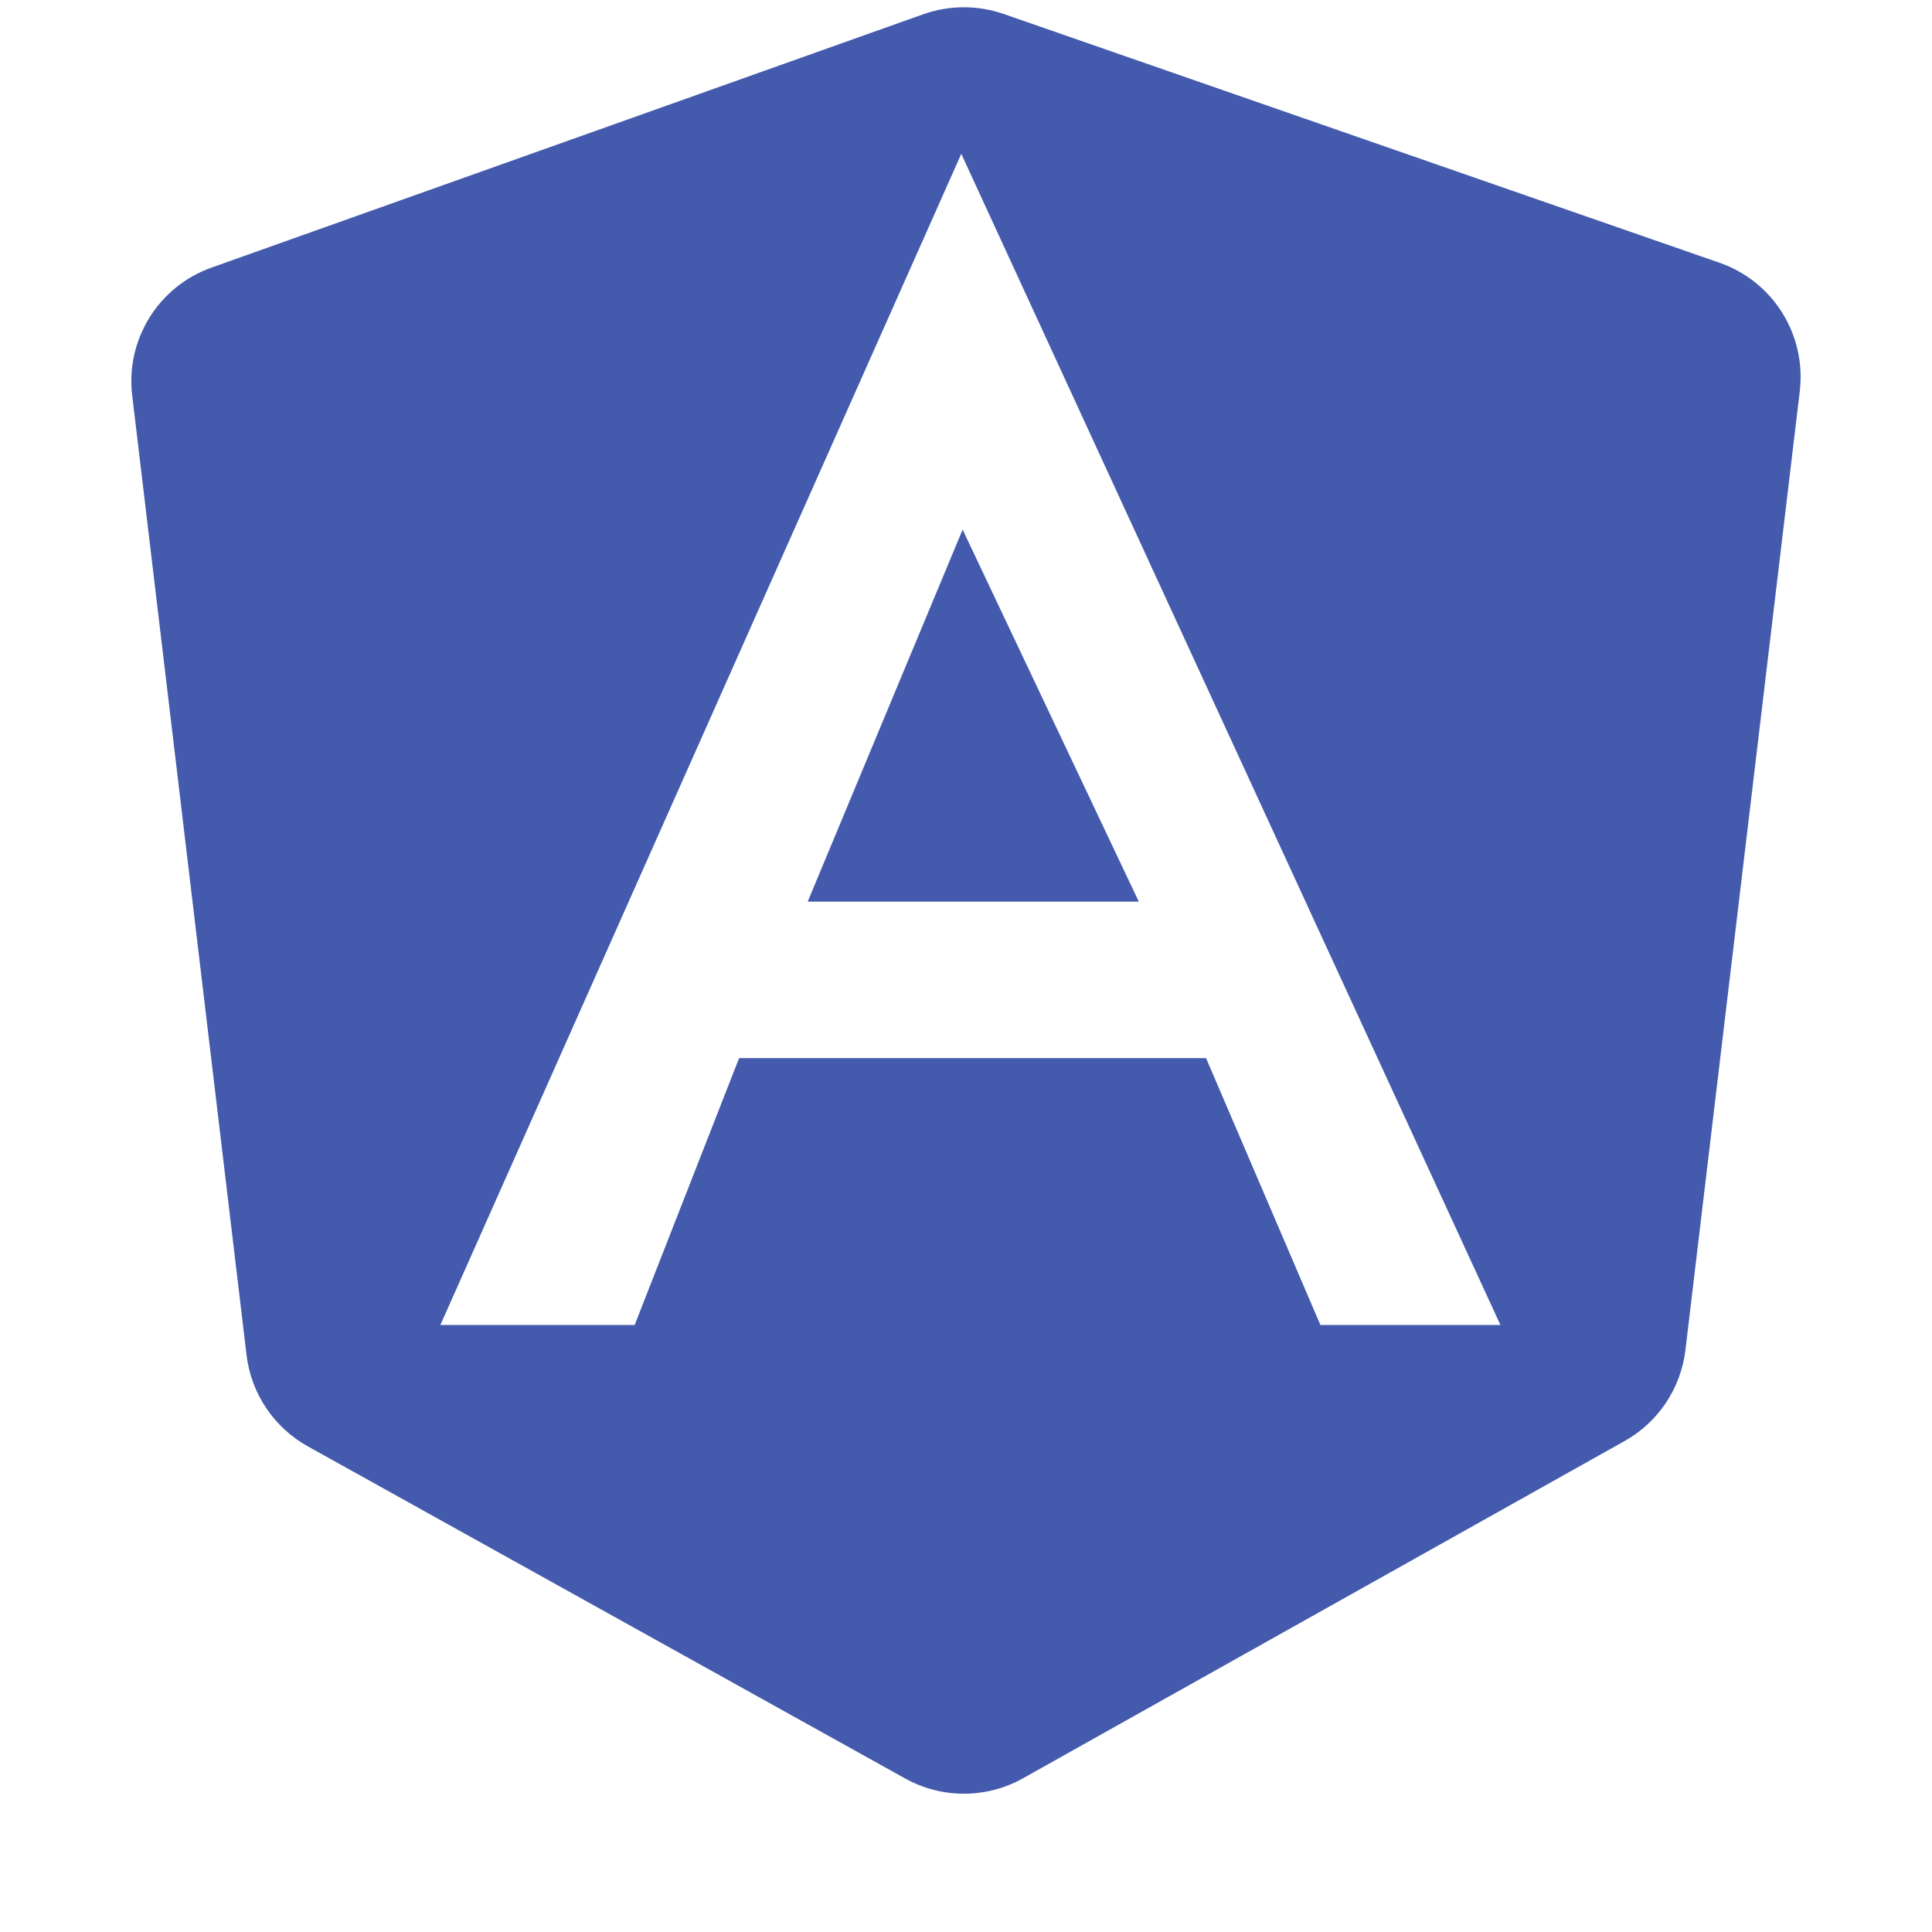
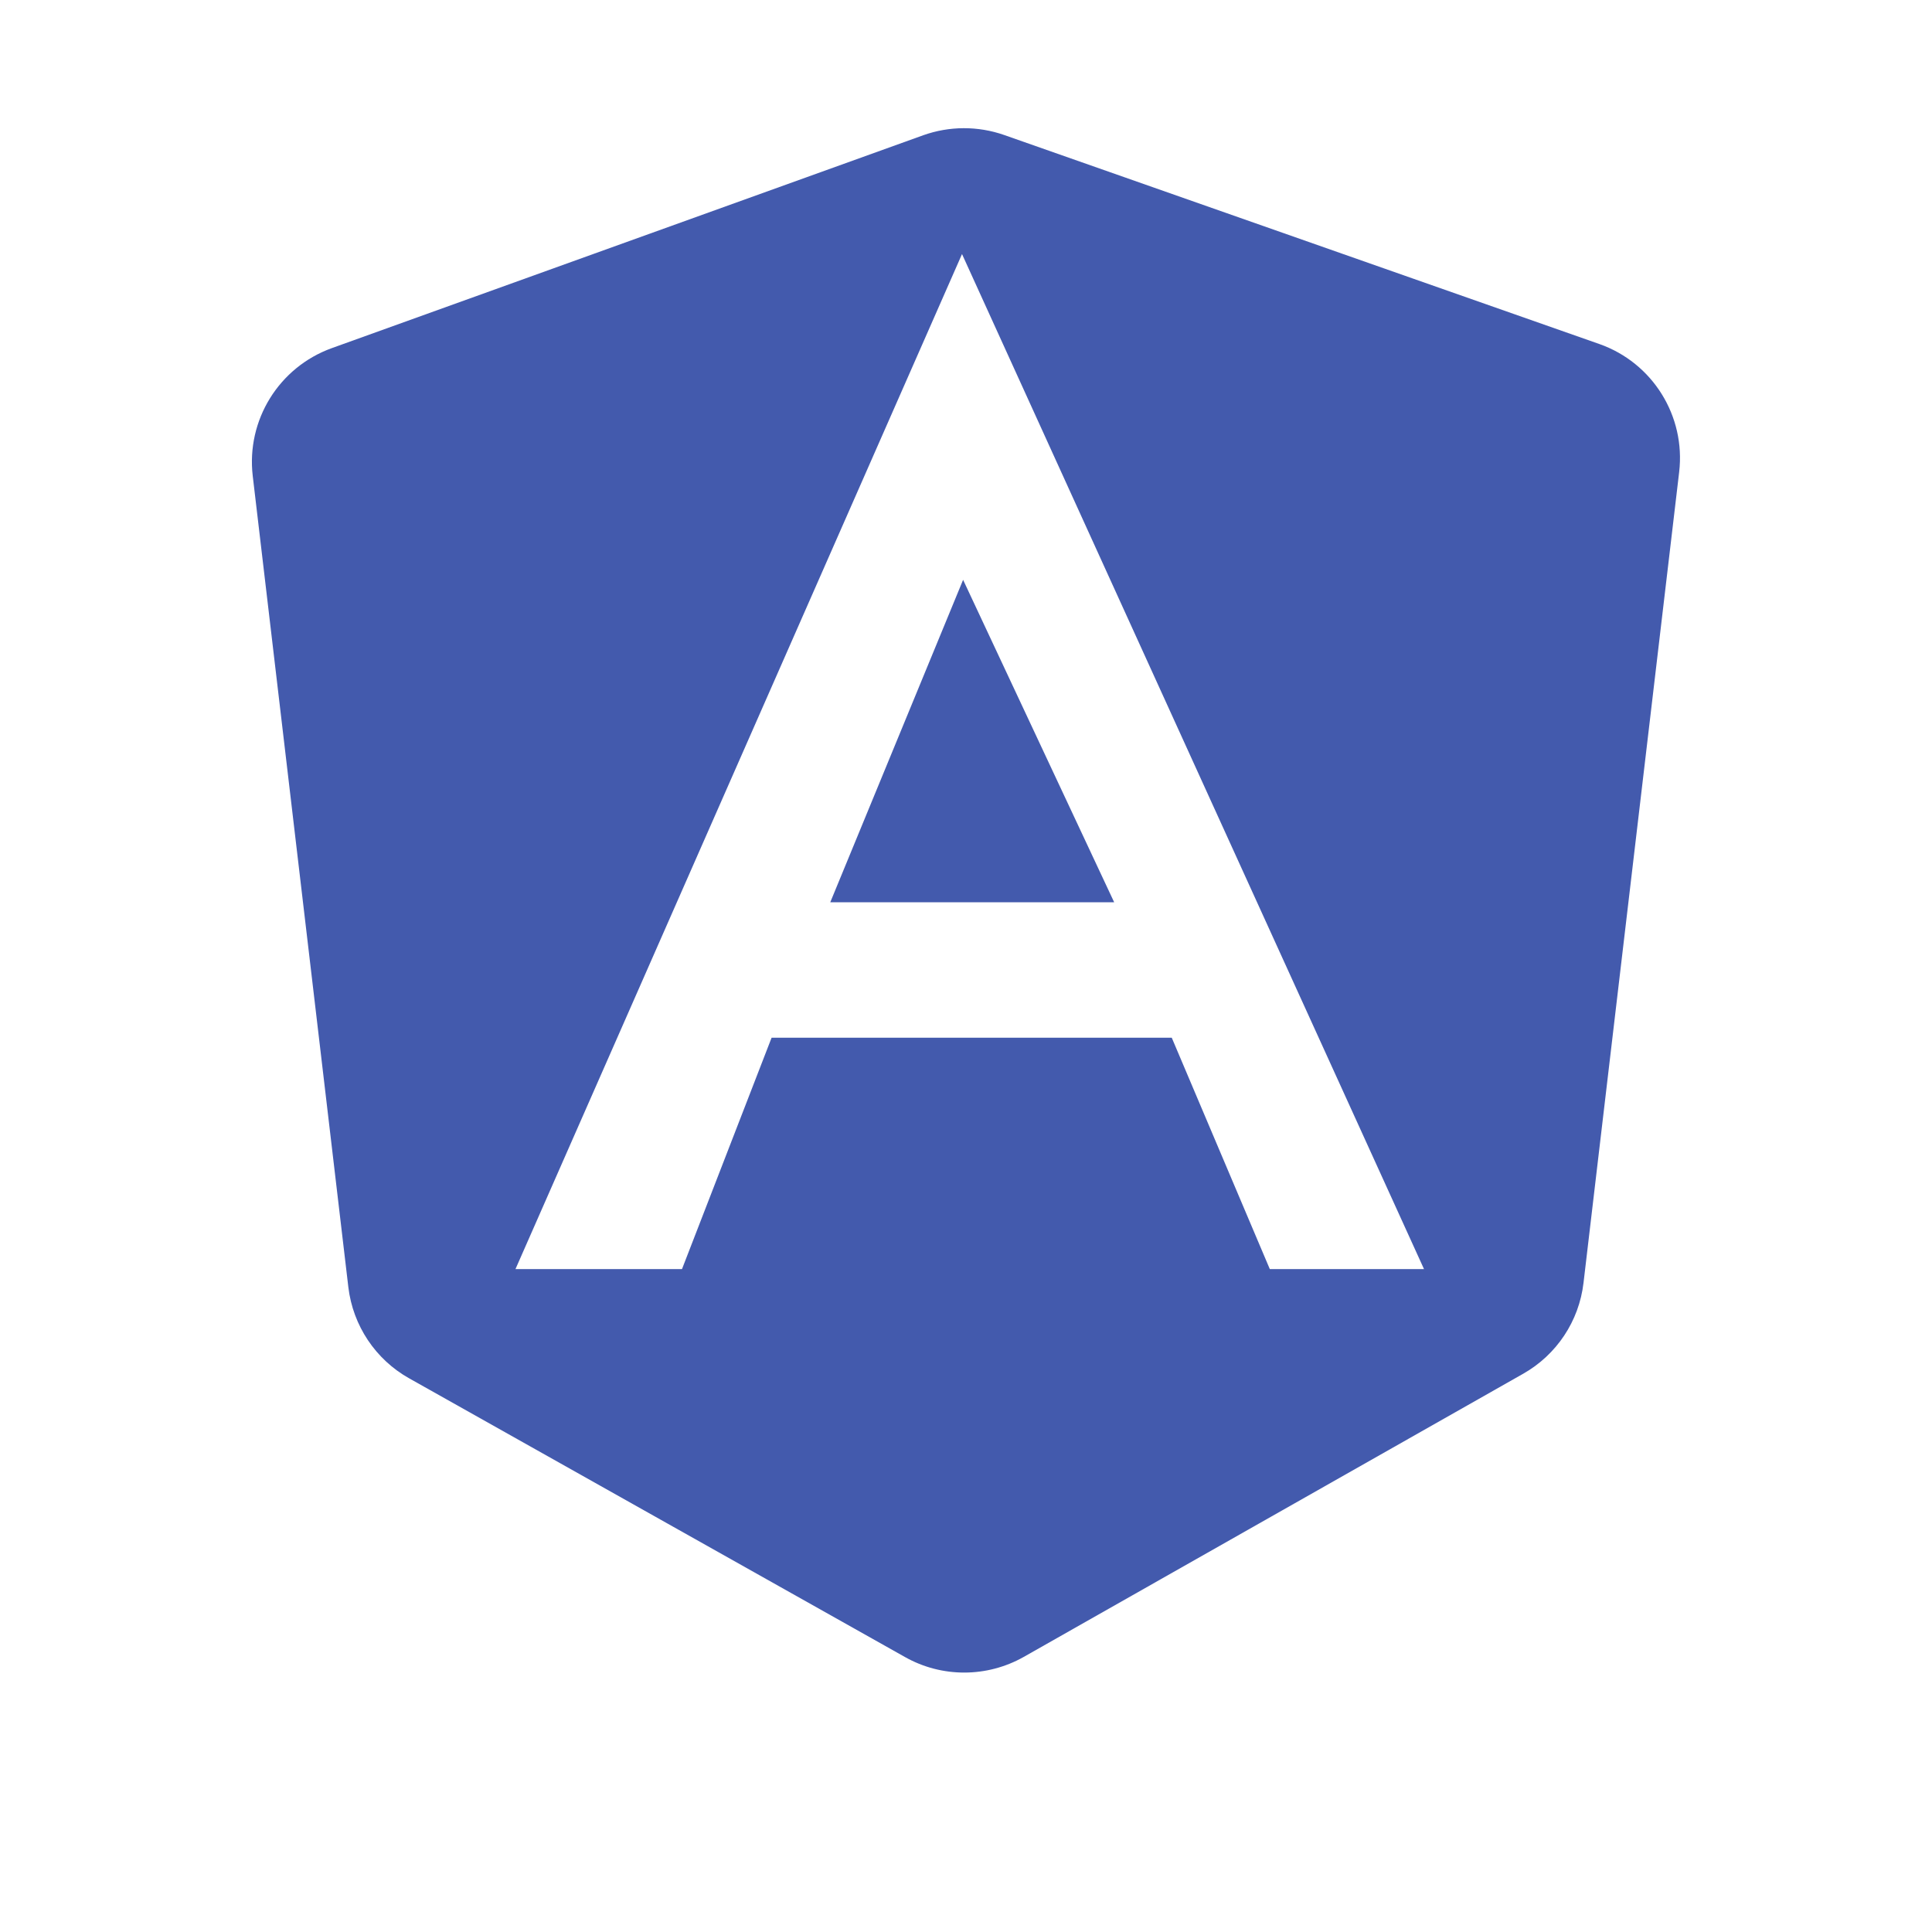
<svg xmlns="http://www.w3.org/2000/svg" width="16" height="16" viewBox="0 0 16 16" fill="none">
  <g id="angular-component">
-     <path id="Vector" d="M6.689 7.467H9.431L7.972 4.386L6.689 7.467ZM1.752 2.216C1.312 2.372 1.039 2.813 1.095 3.276L2.042 11.223C2.08 11.541 2.269 11.822 2.549 11.978L7.497 14.729C7.8 14.897 8.169 14.897 8.472 14.727L13.454 11.934C13.733 11.778 13.92 11.498 13.958 11.18L14.905 3.239C14.96 2.772 14.684 2.33 14.24 2.176L8.31 0.115C8.095 0.041 7.861 0.042 7.646 0.118L1.752 2.216ZM10.935 10.973L9.988 8.763H6.121L5.256 10.973H3.647L7.961 1.274L12.426 10.973H10.935Z" fill="#435AAD" />
+     <path id="Vector" d="M6.876 7.472H9.227L7.976 4.802L6.876 7.472ZM2.748 2.883C2.31 3.041 2.039 3.479 2.093 3.941L2.885 10.661C2.923 10.978 3.11 11.259 3.389 11.415L7.495 13.723C7.8 13.895 8.173 13.894 8.478 13.722L12.614 11.377C12.891 11.22 13.077 10.941 13.114 10.624L13.906 3.91C13.961 3.445 13.686 3.004 13.245 2.849L8.316 1.118C8.099 1.042 7.862 1.043 7.646 1.12L2.748 2.883ZM10.516 10.51L9.704 8.594H6.39L5.648 10.51H4.269L7.967 2.104L11.793 10.51H10.516Z" fill="#435AAD" />
  </g>
</svg>
